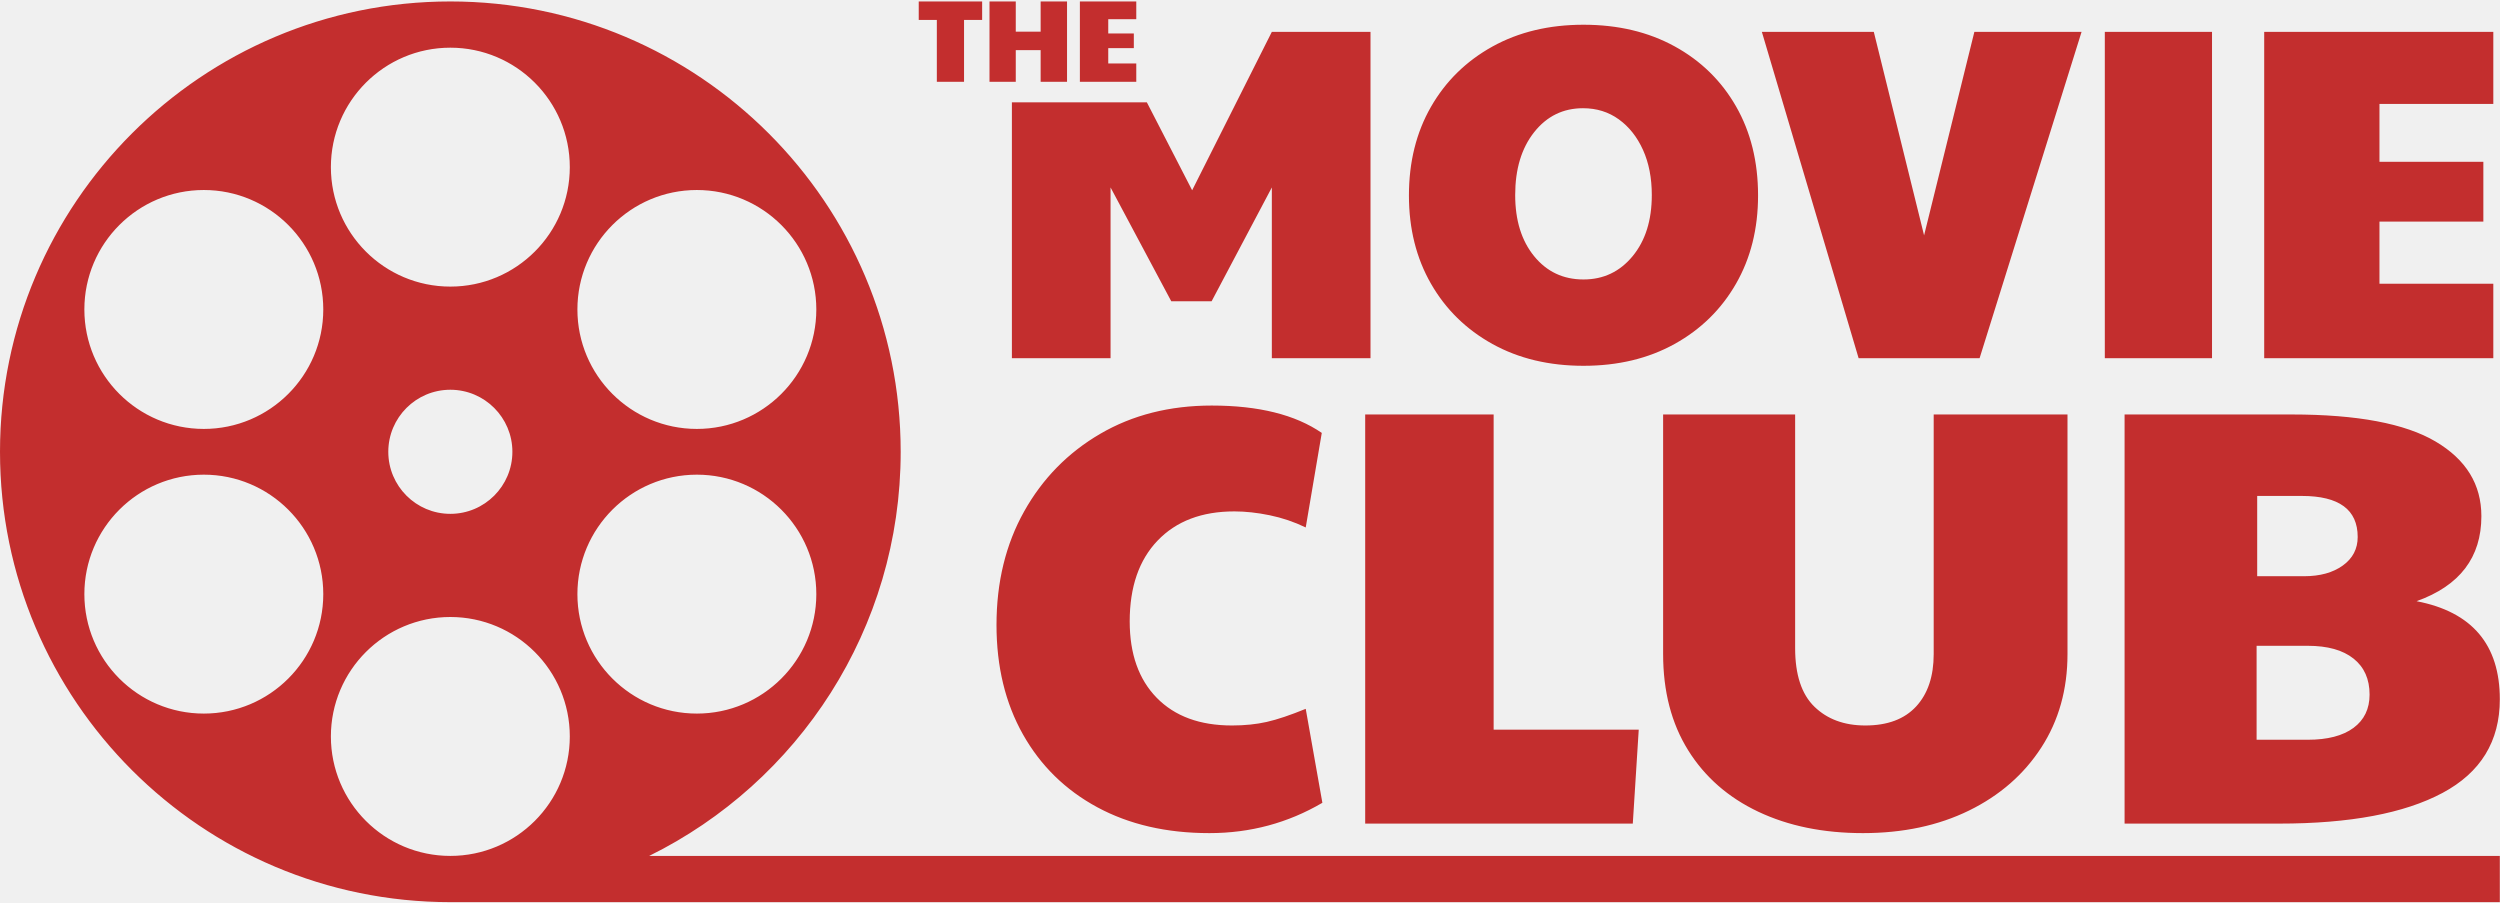
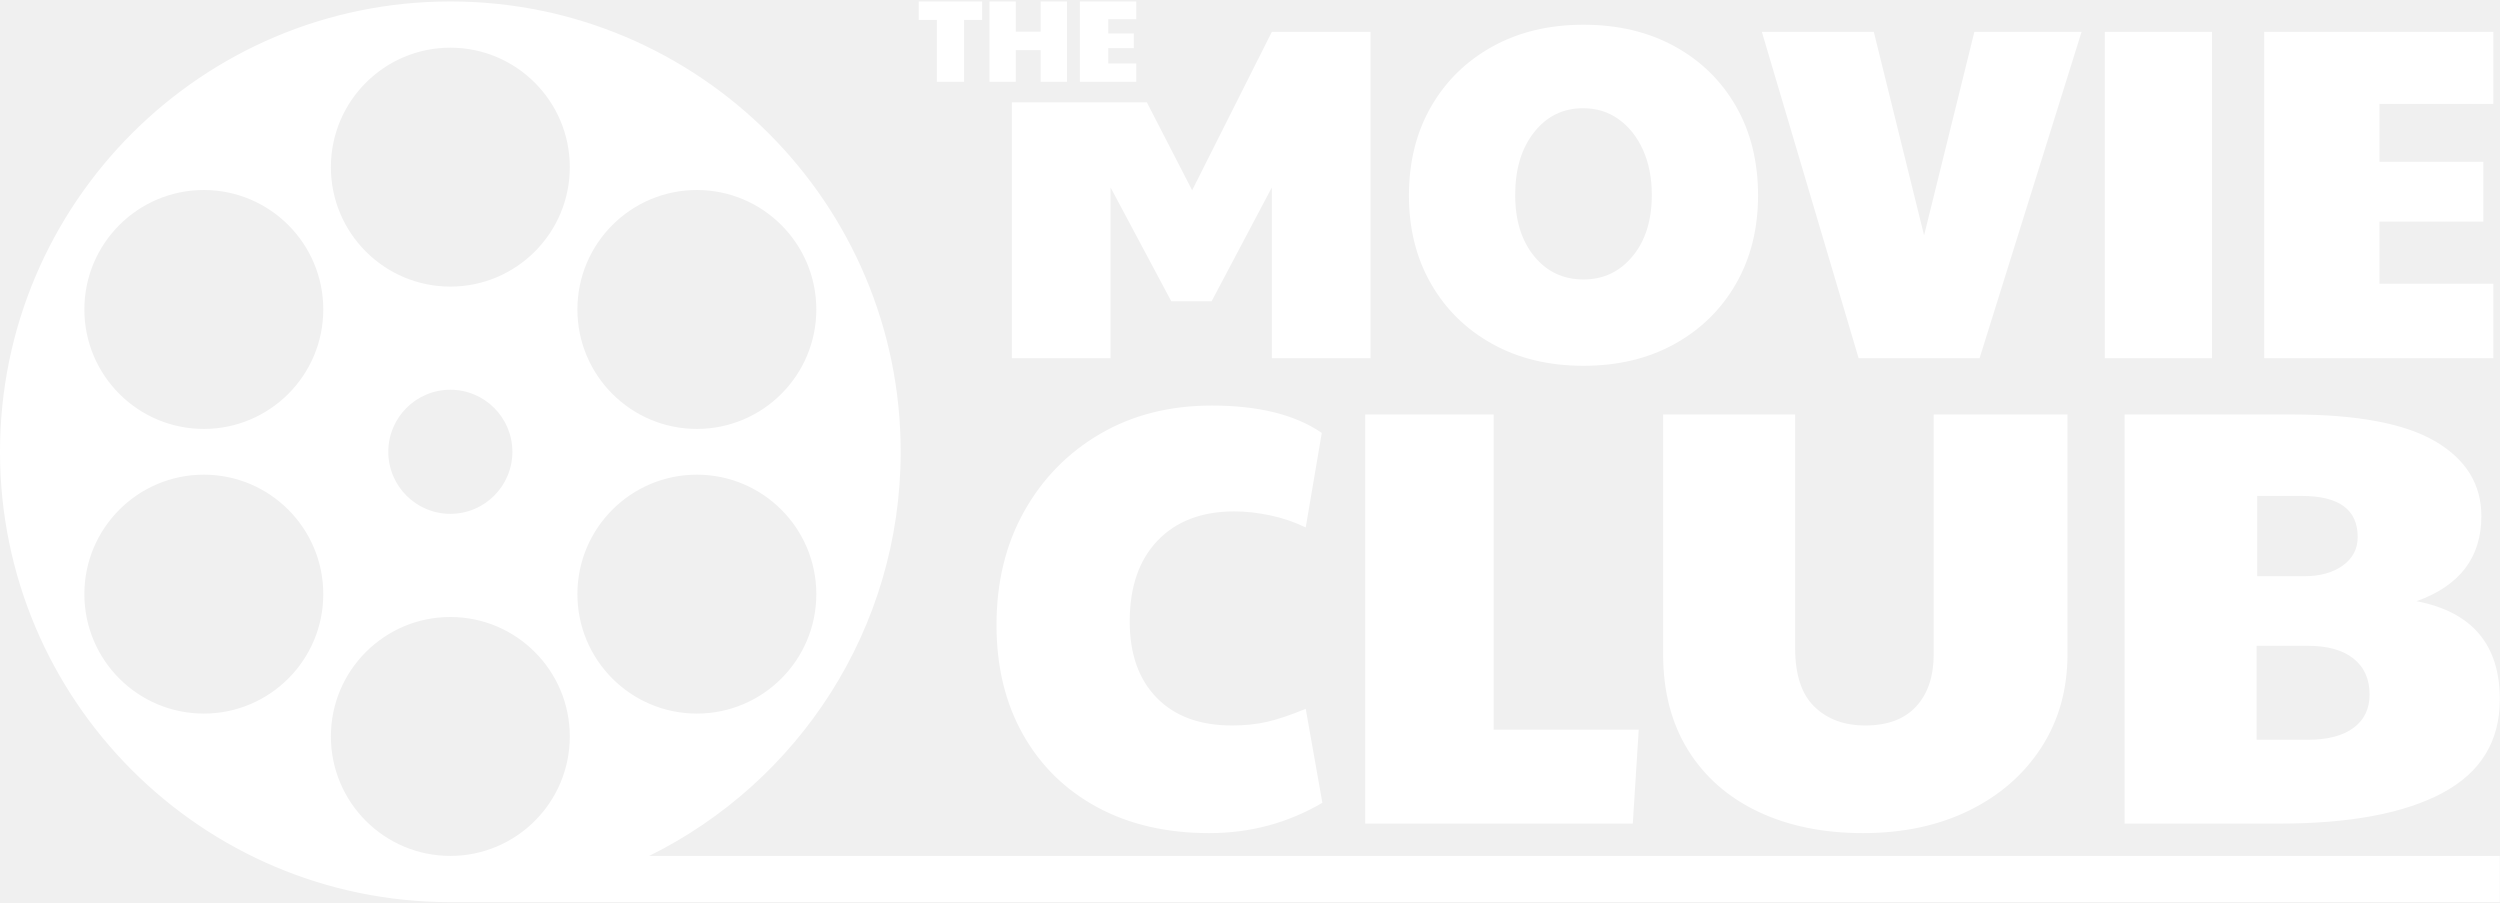
<svg xmlns="http://www.w3.org/2000/svg" width="100%" height="100%" viewBox="0 0 4961 1791" version="1.1" xml:space="preserve" style="fill-rule:evenodd;clip-rule:evenodd;stroke-linejoin:round;stroke-miterlimit:2;">
  <g transform="matrix(0.954254,0,0,0.954254,-227.1558,-777.1542)">
-     <path d="M1174.546,2690.437C657.677,2690.437 238.046,2270.805 238.046,1753.937C238.046,1237.069 657.677,817.437 1174.546,817.437C1691.414,817.437 2111.046,1237.069 2111.046,1753.937C2111.046,2122.418 1897.772,2441.479 1588.037,2594.307L5436.486,2594.307L5436.486,2690.437L1174.546,2690.437ZM1687.194,1209.545C1550.09,1209.545 1438.779,1320.856 1438.779,1457.96C1438.779,1595.063 1550.09,1706.374 1687.194,1706.374C1824.297,1706.374 1935.608,1595.063 1935.608,1457.96C1935.608,1320.856 1824.297,1209.545 1687.194,1209.545ZM1174.546,2594.307C1311.649,2594.307 1422.96,2482.996 1422.96,2345.892C1422.96,2208.788 1311.649,2097.477 1174.546,2097.477C1037.442,2097.477 926.131,2208.788 926.131,2345.892C926.131,2482.996 1037.442,2594.307 1174.546,2594.307ZM661.898,1801.5C524.794,1801.5 413.483,1912.811 413.483,2049.914C413.483,2187.018 524.794,2298.329 661.898,2298.329C799.001,2298.329 910.312,2187.018 910.312,2049.914C910.312,1912.811 799.001,1801.5 661.898,1801.5ZM1174.546,1624.911C1103.334,1624.911 1045.519,1682.725 1045.519,1753.937C1045.519,1825.149 1103.334,1882.963 1174.546,1882.963C1245.757,1882.963 1303.572,1825.149 1303.572,1753.937C1303.572,1682.725 1245.757,1624.911 1174.546,1624.911ZM1687.194,1801.5C1550.09,1801.5 1438.779,1912.811 1438.779,2049.914C1438.779,2187.018 1550.09,2298.329 1687.194,2298.329C1824.297,2298.329 1935.608,2187.018 1935.608,2049.914C1935.608,1912.811 1824.297,1801.5 1687.194,1801.5ZM661.898,1209.545C524.794,1209.545 413.483,1320.856 413.483,1457.96C413.483,1595.063 524.794,1706.374 661.898,1706.374C799.001,1706.374 910.312,1595.063 910.312,1457.96C910.312,1320.856 799.001,1209.545 661.898,1209.545ZM1174.546,913.567C1037.442,913.567 926.131,1024.878 926.131,1161.982C926.131,1299.086 1037.442,1410.397 1174.546,1410.397C1311.649,1410.397 1422.96,1299.086 1422.96,1161.982C1422.96,1024.878 1311.649,913.567 1174.546,913.567ZM2622.972,1027.23L2717.154,1210.118L2882.877,880.646L3088.057,880.646L3088.057,1559.319L2882.877,1559.319L2882.877,1204.199L2757.598,1440.946L2673.751,1440.946L2547.486,1204.199L2547.486,1559.319L2342.306,1559.319L2342.306,1027.23L2622.972,1027.23ZM3530.97,1575.102C3459.288,1575.102 3396.156,1559.977 3341.573,1529.726C3286.989,1499.475 3244.408,1457.715 3213.828,1404.447C3183.248,1351.179 3167.959,1290.02 3167.959,1220.969C3167.959,1151.26 3183.248,1089.772 3213.828,1036.504C3244.408,983.236 3286.989,941.477 3341.573,911.226C3396.156,880.975 3459.288,865.85 3530.97,865.85C3602.651,865.85 3665.783,880.811 3720.367,910.733C3774.95,940.655 3817.531,982.25 3848.111,1035.518C3878.691,1088.786 3893.981,1150.603 3893.981,1220.969C3893.981,1290.02 3878.691,1351.179 3848.111,1404.447C3817.531,1457.715 3774.95,1499.475 3720.367,1529.726C3665.783,1559.977 3602.651,1575.102 3530.97,1575.102ZM3530.97,1395.569C3572.4,1395.569 3606.432,1379.457 3633.066,1347.234C3659.7,1315.01 3673.017,1272.593 3673.017,1219.983C3673.017,1184.471 3666.934,1153.233 3654.768,1126.27C3642.602,1099.308 3625.832,1078.099 3604.46,1062.645C3583.087,1047.191 3558.261,1039.463 3529.983,1039.463C3488.553,1039.463 3454.685,1056.069 3428.379,1089.279C3402.074,1122.489 3388.922,1166.057 3388.922,1219.983C3388.922,1272.593 3402.074,1315.01 3428.379,1347.234C3454.685,1379.457 3488.881,1395.569 3530.97,1395.569ZM4103.106,1559.319L3901.872,880.646L4134.673,880.646L4239.236,1303.83L4343.799,880.646L4566.735,880.646L4354.649,1559.319L4103.106,1559.319ZM4615.07,1559.319L4615.07,880.646L4838.006,880.646L4838.006,1559.319L4615.07,1559.319ZM4946.515,1559.319L4946.515,880.646L5422.967,880.646L5422.967,1030.586L5186.221,1030.586L5186.221,1150.932L5402.252,1150.932L5402.252,1275.223L5186.221,1275.223L5186.221,1404.447L5422.967,1404.447L5422.967,1559.319L4946.515,1559.319ZM2753.007,2546.899C2663.97,2546.899 2586.269,2528.968 2519.903,2493.106C2453.538,2457.244 2402.012,2406.748 2365.325,2341.619C2328.638,2276.49 2310.295,2200.644 2310.295,2114.08C2310.295,2025.043 2329.463,1946.311 2367.798,1877.885C2406.134,1809.458 2458.896,1755.665 2526.086,1716.505C2593.276,1677.345 2670.565,1657.765 2757.954,1657.765C2855.235,1657.765 2931.494,1676.727 2986.73,1714.65L2953.341,1911.273C2929.433,1899.732 2904.494,1891.281 2878.525,1885.923C2852.556,1880.564 2828.029,1877.885 2804.945,1877.885C2737.343,1877.885 2684.168,1898.083 2645.421,1938.479C2606.673,1978.876 2587.299,2034.936 2587.299,2106.66C2587.299,2174.263 2606.055,2227.231 2643.566,2265.567C2681.077,2303.902 2733.221,2323.07 2799.999,2323.07C2826.38,2323.07 2850.495,2320.597 2872.342,2315.65C2894.189,2310.704 2921.188,2301.635 2953.341,2288.444L2987.966,2483.831C2916.242,2525.877 2837.922,2546.899 2753.007,2546.899ZM3077.003,2527.113L3077.003,1676.315L3344.114,1676.315L3344.114,2331.726L3645.851,2331.726L3633.485,2527.113L3077.003,2527.113ZM4112.059,2546.899C4029.617,2546.899 3957.069,2532.06 3894.413,2502.381C3831.757,2472.702 3783.117,2430.038 3748.491,2374.39C3713.866,2318.742 3696.553,2252.17 3696.553,2174.675L3696.553,1676.315L3971.084,1676.315L3971.084,2162.309C3971.084,2217.544 3984.481,2258.147 4011.274,2284.116C4038.068,2310.085 4073.312,2323.07 4117.006,2323.07C4163.173,2323.07 4198.417,2309.879 4222.737,2283.498C4247.058,2257.117 4259.218,2220.842 4259.218,2174.675L4259.218,1676.315L4537.459,1676.315L4537.459,2174.675C4537.459,2248.048 4519.321,2312.765 4483.047,2368.825C4446.773,2424.885 4396.689,2468.58 4332.797,2499.907C4268.905,2531.235 4195.325,2546.899 4112.059,2546.899ZM4977.697,2527.113L4656.175,2527.113L4656.175,1676.315L5003.667,1676.315C5139.695,1676.315 5239.45,1695.07 5302.93,1732.581C5366.41,1770.092 5398.15,1821.824 5398.15,1887.778C5398.15,1973.517 5353.219,2032.463 5263.358,2064.615C5378.776,2086.874 5436.486,2154.889 5436.486,2268.658C5436.486,2356.047 5396.707,2420.969 5317.151,2463.427C5237.595,2505.884 5124.444,2527.113 4977.697,2527.113ZM5037.055,2352.749C5078.276,2352.749 5110.016,2344.505 5132.276,2328.016C5154.535,2311.528 5165.665,2288.444 5165.665,2258.765C5165.665,2226.613 5154.535,2201.674 5132.276,2183.949C5110.016,2166.225 5078.276,2157.362 5037.055,2157.362L4930.706,2157.362L4930.706,2352.749L5037.055,2352.749ZM4931.942,2012.677L5029.636,2012.677C5062.612,2012.677 5089.406,2005.257 5110.016,1990.418C5130.627,1975.578 5140.932,1955.792 5140.932,1931.059C5140.932,1874.175 5102.184,1845.732 5024.689,1845.732L4931.942,1845.732L4931.942,2012.677ZM2186.222,984.501L2186.222,855.803L2148.584,855.803L2148.584,817.437L2280.438,817.437L2280.438,855.803L2242.8,855.803L2242.8,984.501L2186.222,984.501ZM2295.736,984.501L2295.736,817.437L2350.372,817.437L2350.372,880.329L2402.094,880.329L2402.094,817.437L2456.972,817.437L2456.972,984.501L2402.094,984.501L2402.094,918.695L2350.372,918.695L2350.372,984.501L2295.736,984.501ZM2483.683,984.501L2483.683,817.437L2600.968,817.437L2600.968,854.347L2542.69,854.347L2542.69,883.971L2595.869,883.971L2595.869,914.567L2542.69,914.567L2542.69,946.378L2600.968,946.378L2600.968,984.501L2483.683,984.501Z" style="fill:rgb(195,46,46);" />
+     <path d="M1174.546,2690.437C657.677,2690.437 238.046,2270.805 238.046,1753.937C238.046,1237.069 657.677,817.437 1174.546,817.437C1691.414,817.437 2111.046,1237.069 2111.046,1753.937C2111.046,2122.418 1897.772,2441.479 1588.037,2594.307L5436.486,2594.307L5436.486,2690.437L1174.546,2690.437ZM1687.194,1209.545C1550.09,1209.545 1438.779,1320.856 1438.779,1457.96C1438.779,1595.063 1550.09,1706.374 1687.194,1706.374C1824.297,1706.374 1935.608,1595.063 1935.608,1457.96C1935.608,1320.856 1824.297,1209.545 1687.194,1209.545ZM1174.546,2594.307C1311.649,2594.307 1422.96,2482.996 1422.96,2345.892C1422.96,2208.788 1311.649,2097.477 1174.546,2097.477C1037.442,2097.477 926.131,2208.788 926.131,2345.892C926.131,2482.996 1037.442,2594.307 1174.546,2594.307ZM661.898,1801.5C524.794,1801.5 413.483,1912.811 413.483,2049.914C413.483,2187.018 524.794,2298.329 661.898,2298.329C799.001,2298.329 910.312,2187.018 910.312,2049.914C910.312,1912.811 799.001,1801.5 661.898,1801.5ZM1174.546,1624.911C1103.334,1624.911 1045.519,1682.725 1045.519,1753.937C1045.519,1825.149 1103.334,1882.963 1174.546,1882.963C1245.757,1882.963 1303.572,1825.149 1303.572,1753.937C1303.572,1682.725 1245.757,1624.911 1174.546,1624.911ZM1687.194,1801.5C1550.09,1801.5 1438.779,1912.811 1438.779,2049.914C1438.779,2187.018 1550.09,2298.329 1687.194,2298.329C1824.297,2298.329 1935.608,2187.018 1935.608,2049.914C1935.608,1912.811 1824.297,1801.5 1687.194,1801.5ZM661.898,1209.545C524.794,1209.545 413.483,1320.856 413.483,1457.96C413.483,1595.063 524.794,1706.374 661.898,1706.374C799.001,1706.374 910.312,1595.063 910.312,1457.96C910.312,1320.856 799.001,1209.545 661.898,1209.545ZM1174.546,913.567C1037.442,913.567 926.131,1024.878 926.131,1161.982C926.131,1299.086 1037.442,1410.397 1174.546,1410.397C1311.649,1410.397 1422.96,1299.086 1422.96,1161.982C1422.96,1024.878 1311.649,913.567 1174.546,913.567ZM2622.972,1027.23L2717.154,1210.118L2882.877,880.646L3088.057,880.646L3088.057,1559.319L2882.877,1559.319L2882.877,1204.199L2757.598,1440.946L2673.751,1440.946L2547.486,1204.199L2547.486,1559.319L2342.306,1559.319L2342.306,1027.23L2622.972,1027.23ZM3530.97,1575.102C3459.288,1575.102 3396.156,1559.977 3341.573,1529.726C3286.989,1499.475 3244.408,1457.715 3213.828,1404.447C3183.248,1351.179 3167.959,1290.02 3167.959,1220.969C3167.959,1151.26 3183.248,1089.772 3213.828,1036.504C3244.408,983.236 3286.989,941.477 3341.573,911.226C3396.156,880.975 3459.288,865.85 3530.97,865.85C3602.651,865.85 3665.783,880.811 3720.367,910.733C3774.95,940.655 3817.531,982.25 3848.111,1035.518C3878.691,1088.786 3893.981,1150.603 3893.981,1220.969C3893.981,1290.02 3878.691,1351.179 3848.111,1404.447C3817.531,1457.715 3774.95,1499.475 3720.367,1529.726C3665.783,1559.977 3602.651,1575.102 3530.97,1575.102ZM3530.97,1395.569C3572.4,1395.569 3606.432,1379.457 3633.066,1347.234C3659.7,1315.01 3673.017,1272.593 3673.017,1219.983C3673.017,1184.471 3666.934,1153.233 3654.768,1126.27C3642.602,1099.308 3625.832,1078.099 3604.46,1062.645C3583.087,1047.191 3558.261,1039.463 3529.983,1039.463C3488.553,1039.463 3454.685,1056.069 3428.379,1089.279C3402.074,1122.489 3388.922,1166.057 3388.922,1219.983C3388.922,1272.593 3402.074,1315.01 3428.379,1347.234C3454.685,1379.457 3488.881,1395.569 3530.97,1395.569ZM4103.106,1559.319L3901.872,880.646L4134.673,880.646L4239.236,1303.83L4343.799,880.646L4566.735,880.646L4354.649,1559.319L4103.106,1559.319ZM4615.07,1559.319L4615.07,880.646L4838.006,880.646L4838.006,1559.319L4615.07,1559.319ZM4946.515,1559.319L4946.515,880.646L5422.967,880.646L5422.967,1030.586L5186.221,1030.586L5186.221,1150.932L5402.252,1150.932L5402.252,1275.223L5186.221,1275.223L5186.221,1404.447L5422.967,1404.447L5422.967,1559.319L4946.515,1559.319ZM2753.007,2546.899C2663.97,2546.899 2586.269,2528.968 2519.903,2493.106C2453.538,2457.244 2402.012,2406.748 2365.325,2341.619C2328.638,2276.49 2310.295,2200.644 2310.295,2114.08C2310.295,2025.043 2329.463,1946.311 2367.798,1877.885C2406.134,1809.458 2458.896,1755.665 2526.086,1716.505C2593.276,1677.345 2670.565,1657.765 2757.954,1657.765C2855.235,1657.765 2931.494,1676.727 2986.73,1714.65L2953.341,1911.273C2929.433,1899.732 2904.494,1891.281 2878.525,1885.923C2852.556,1880.564 2828.029,1877.885 2804.945,1877.885C2737.343,1877.885 2684.168,1898.083 2645.421,1938.479C2606.673,1978.876 2587.299,2034.936 2587.299,2106.66C2587.299,2174.263 2606.055,2227.231 2643.566,2265.567C2681.077,2303.902 2733.221,2323.07 2799.999,2323.07C2826.38,2323.07 2850.495,2320.597 2872.342,2315.65C2894.189,2310.704 2921.188,2301.635 2953.341,2288.444L2987.966,2483.831C2916.242,2525.877 2837.922,2546.899 2753.007,2546.899ZM3077.003,2527.113L3077.003,1676.315L3344.114,1676.315L3344.114,2331.726L3645.851,2331.726L3633.485,2527.113L3077.003,2527.113ZM4112.059,2546.899C4029.617,2546.899 3957.069,2532.06 3894.413,2502.381C3831.757,2472.702 3783.117,2430.038 3748.491,2374.39C3713.866,2318.742 3696.553,2252.17 3696.553,2174.675L3696.553,1676.315L3971.084,1676.315L3971.084,2162.309C3971.084,2217.544 3984.481,2258.147 4011.274,2284.116C4038.068,2310.085 4073.312,2323.07 4117.006,2323.07C4163.173,2323.07 4198.417,2309.879 4222.737,2283.498C4247.058,2257.117 4259.218,2220.842 4259.218,2174.675L4259.218,1676.315L4537.459,1676.315L4537.459,2174.675C4537.459,2248.048 4519.321,2312.765 4483.047,2368.825C4446.773,2424.885 4396.689,2468.58 4332.797,2499.907C4268.905,2531.235 4195.325,2546.899 4112.059,2546.899ZM4977.697,2527.113L4656.175,2527.113L4656.175,1676.315L5003.667,1676.315C5139.695,1676.315 5239.45,1695.07 5302.93,1732.581C5366.41,1770.092 5398.15,1821.824 5398.15,1887.778C5398.15,1973.517 5353.219,2032.463 5263.358,2064.615C5378.776,2086.874 5436.486,2154.889 5436.486,2268.658C5436.486,2356.047 5396.707,2420.969 5317.151,2463.427C5237.595,2505.884 5124.444,2527.113 4977.697,2527.113ZM5037.055,2352.749C5078.276,2352.749 5110.016,2344.505 5132.276,2328.016C5154.535,2311.528 5165.665,2288.444 5165.665,2258.765C5165.665,2226.613 5154.535,2201.674 5132.276,2183.949C5110.016,2166.225 5078.276,2157.362 5037.055,2157.362L4930.706,2157.362L4930.706,2352.749L5037.055,2352.749ZM4931.942,2012.677L5029.636,2012.677C5062.612,2012.677 5089.406,2005.257 5110.016,1990.418C5130.627,1975.578 5140.932,1955.792 5140.932,1931.059C5140.932,1874.175 5102.184,1845.732 5024.689,1845.732L4931.942,1845.732L4931.942,2012.677ZM2186.222,984.501L2186.222,855.803L2148.584,855.803L2148.584,817.437L2280.438,817.437L2280.438,855.803L2242.8,855.803L2242.8,984.501L2186.222,984.501ZM2295.736,984.501L2295.736,817.437L2350.372,817.437L2350.372,880.329L2402.094,880.329L2402.094,817.437L2456.972,817.437L2456.972,984.501L2402.094,984.501L2402.094,918.695L2350.372,918.695L2350.372,984.501L2295.736,984.501ZM2483.683,984.501L2483.683,817.437L2600.968,817.437L2600.968,854.347L2542.69,854.347L2542.69,883.971L2595.869,883.971L2595.869,914.567L2542.69,914.567L2542.69,946.378L2600.968,946.378L2600.968,984.501L2483.683,984.501Z" style="fill:white;" />
  </g>
</svg>
